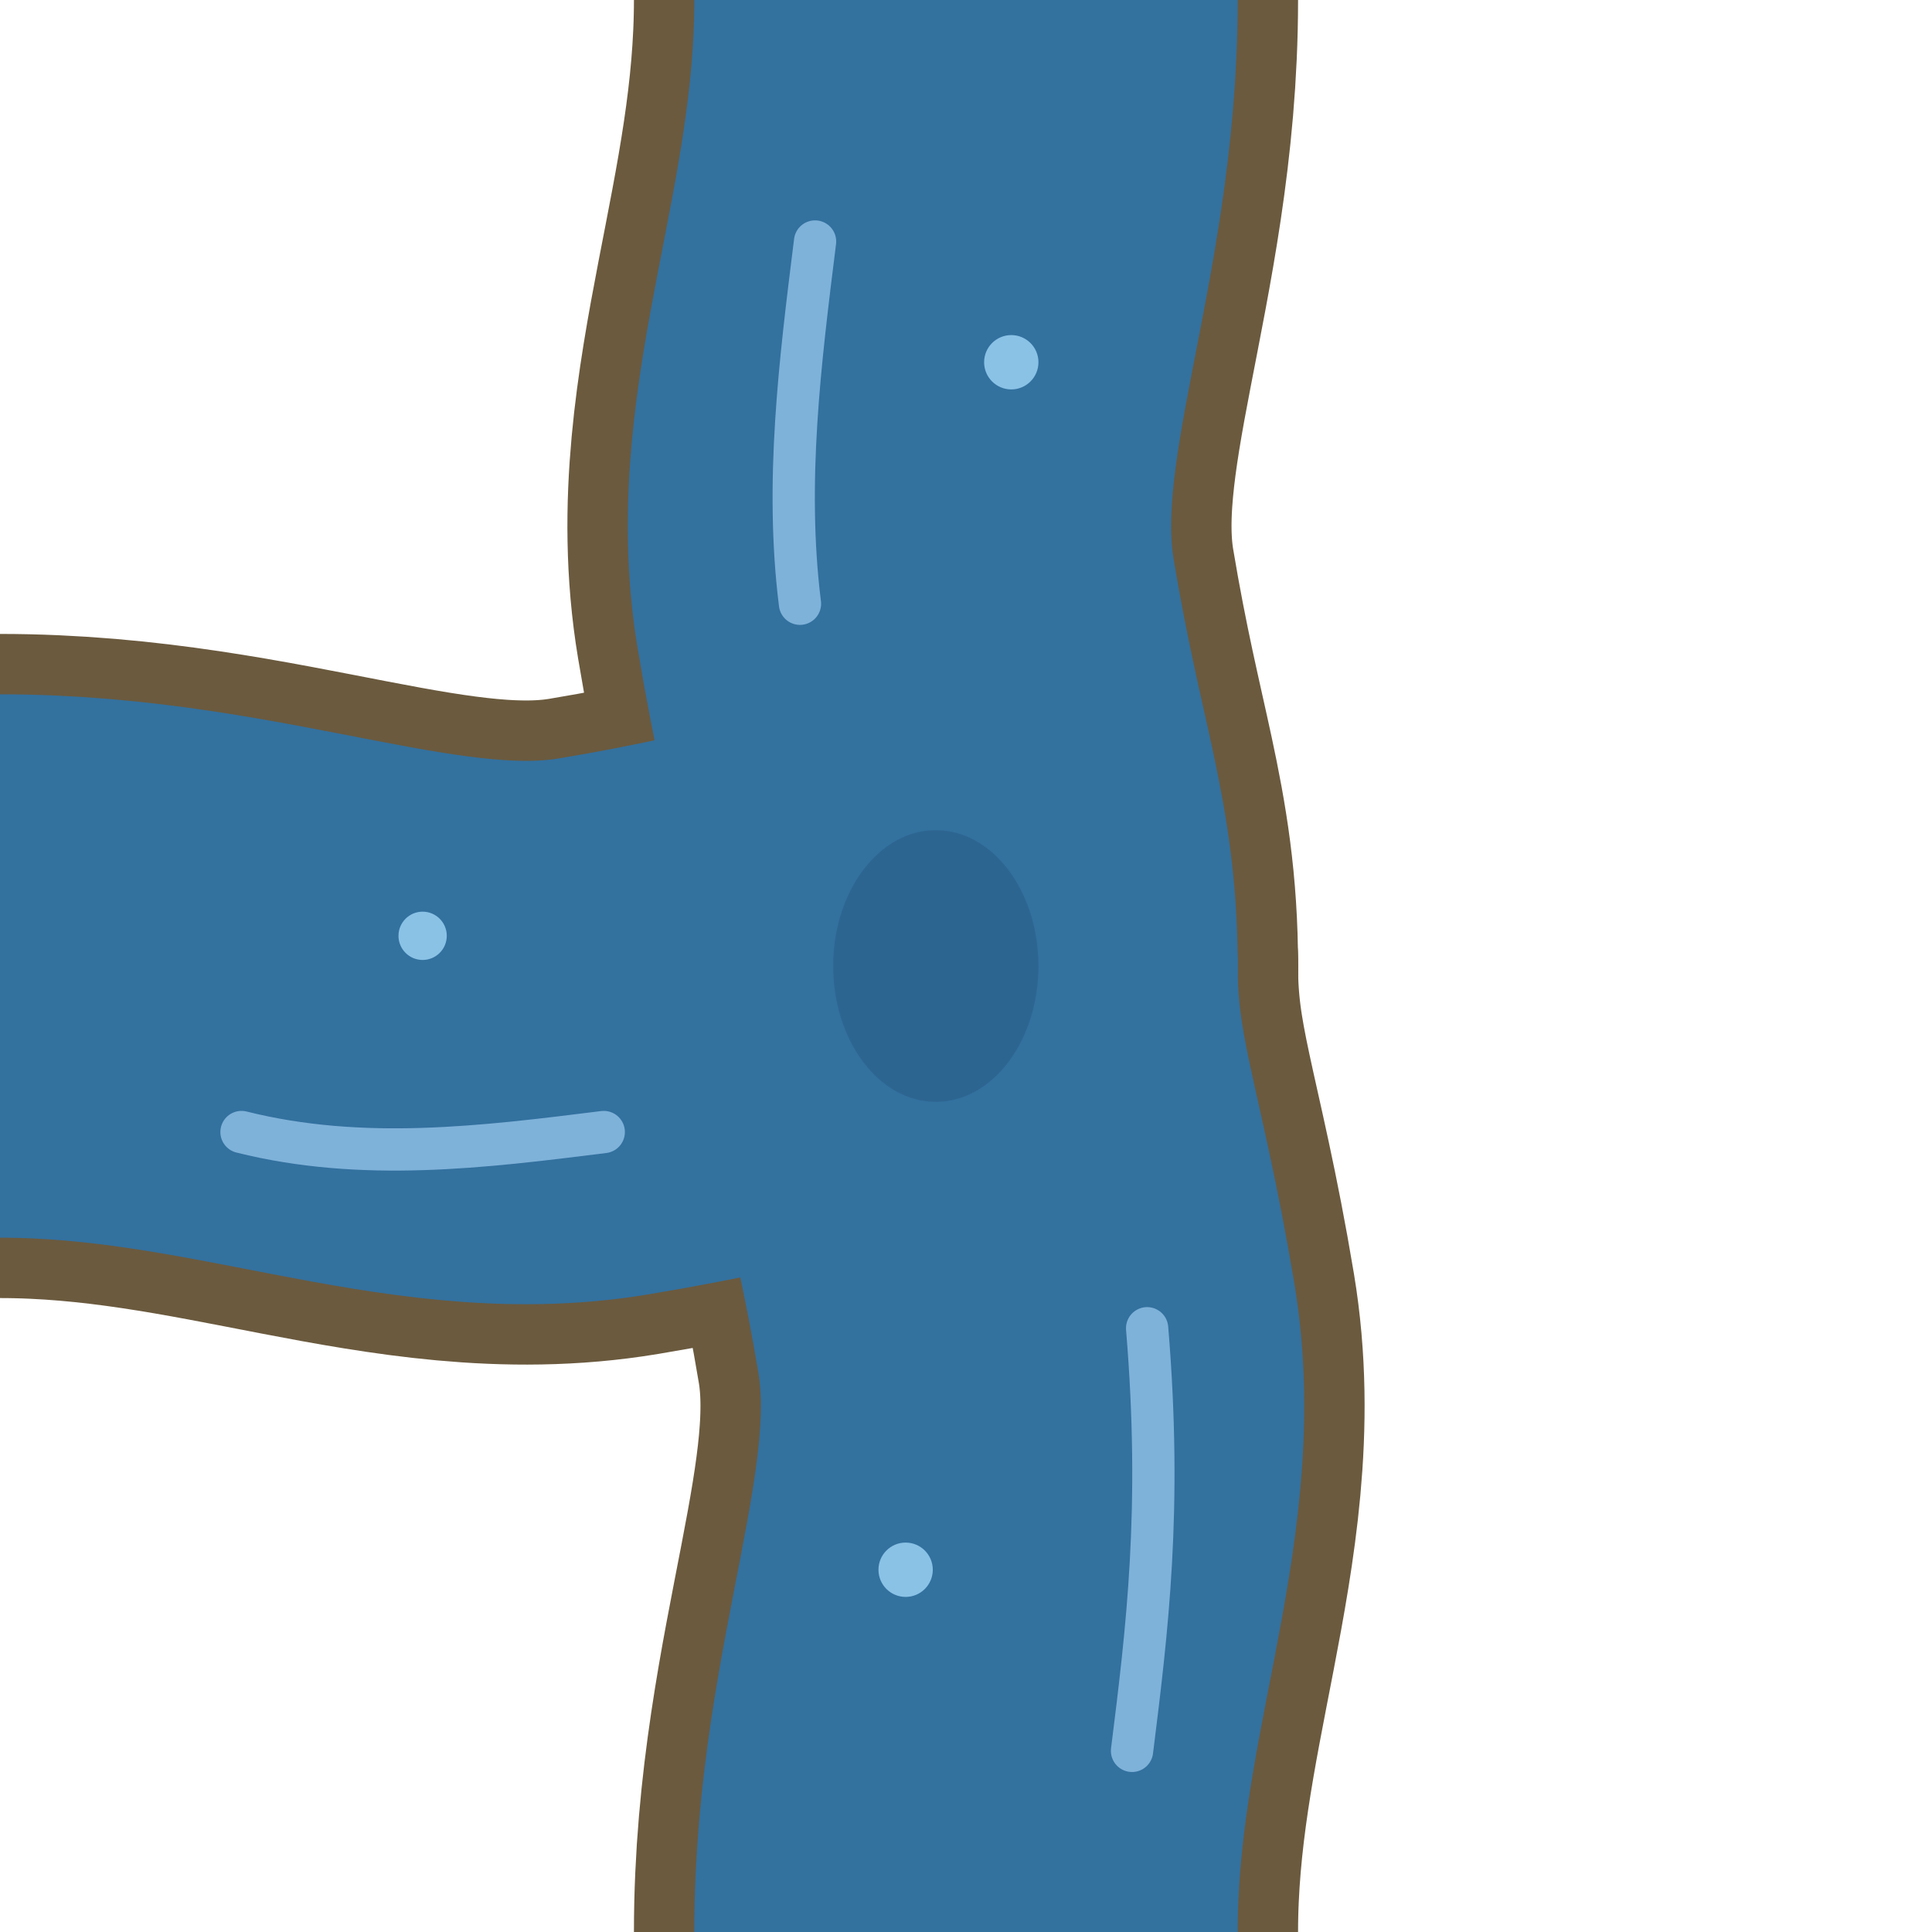
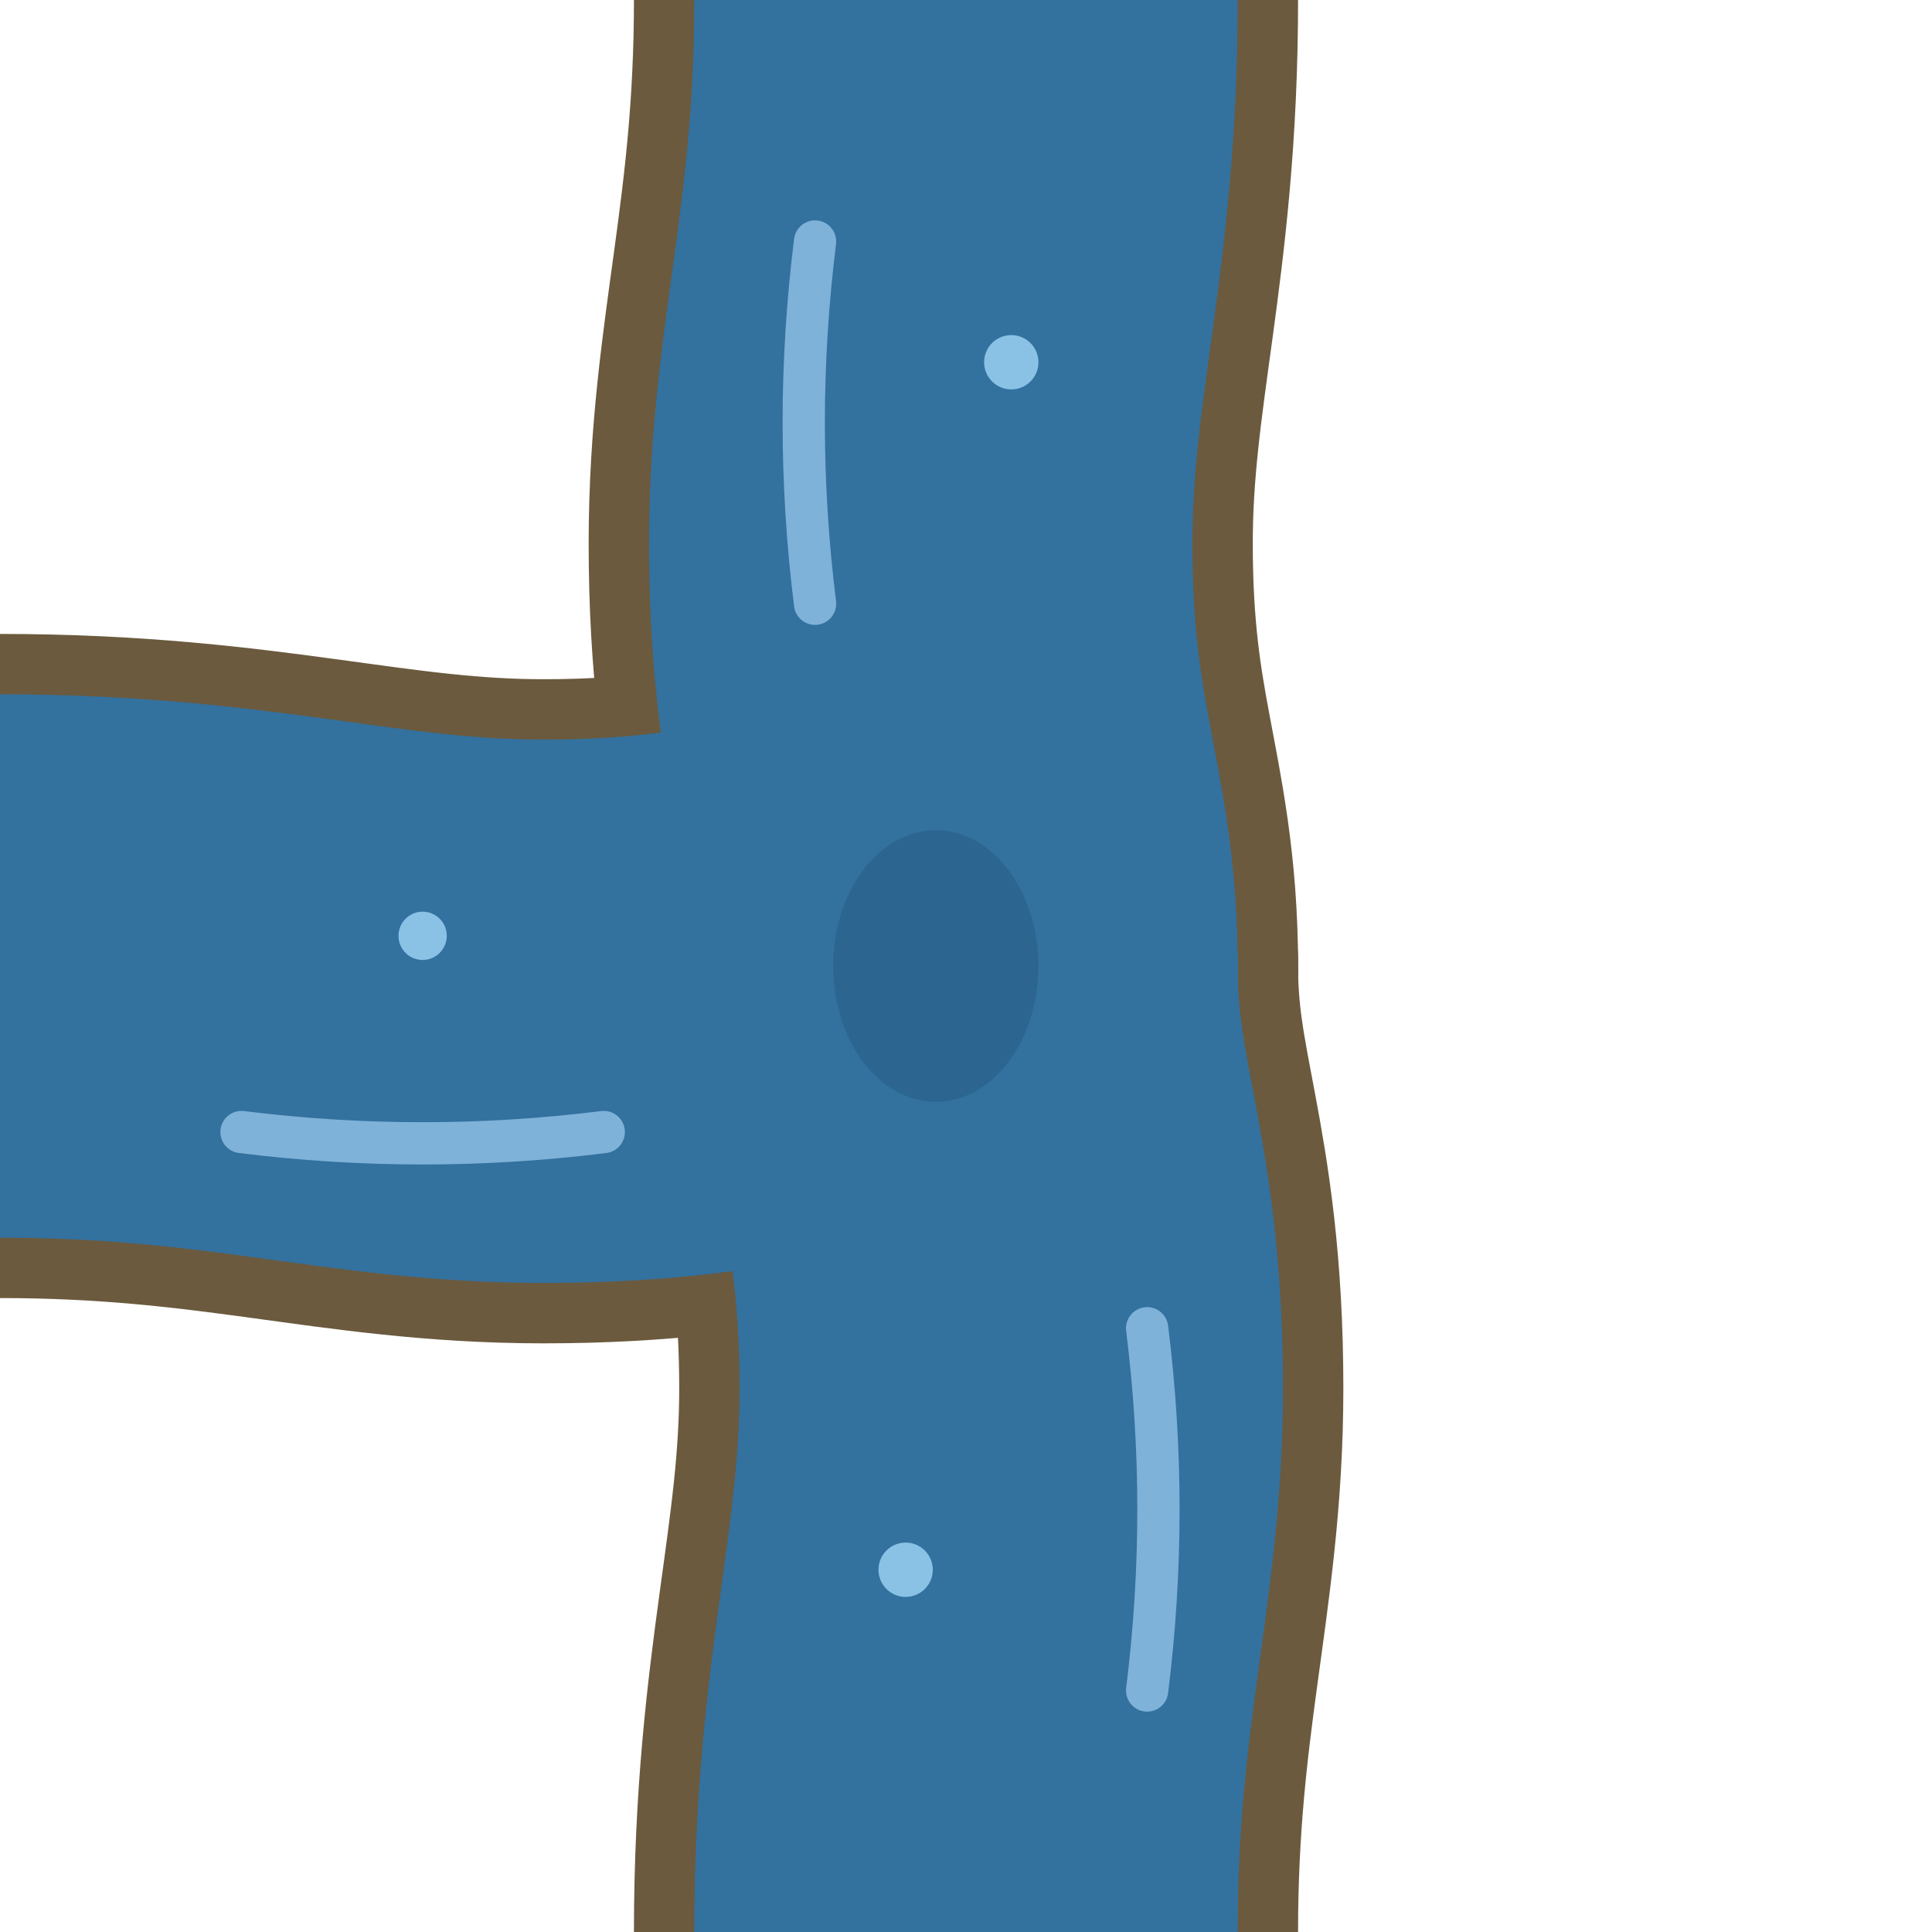
<svg xmlns="http://www.w3.org/2000/svg" viewBox="0 0 64 64">
  <g stroke="#6b5a3e" stroke-width="22" fill="none" stroke-linecap="round">
-     <path d="M32 0 C32 8 29 14 30 20 C31 26 32 28 32 32" />
-     <path d="M32 64 C32 56 35 50 34 44 C33 38 32 36 32 32" />
-     <path d="M0 32 C8 32 14 35 20 34 C26 33 28 32 32 32" />
+     <path d="M32 0 C32 8 30.5 12 30.5 18 C30.5 25 32 27 32 32" />
+     <path d="M32 64 C32 56 33.5 52 33.5 46 C33.5 39 32 37 32 32" />
+     <path d="M0 32 C8 32 12 33.5 18 33.5 C25 33.5 27 32 32 32" />
  </g>
  <g stroke="#33719f" stroke-width="18" fill="none" stroke-linecap="round">
-     <path d="M32 0 C32 8 29 14 30 20 C31 26 32 28 32 32" />
-     <path d="M32 64 C32 56 35 50 34 44 C33 38 32 36 32 32" />
-     <path d="M0 32 C8 32 14 35 20 34 C26 33 28 32 32 32" />
+     <path d="M32 0 C32 8 30.5 12 30.5 18 C30.5 25 32 27 32 32" />
+     <path d="M32 64 C32 56 33.5 52 33.5 46 C33.5 39 32 37 32 32" />
+     <path d="M0 32 C8 32 12 33.5 18 33.5 C25 33.5 27 32 32 32" />
  </g>
  <g stroke="#7fb2d9" stroke-width="1.4" fill="none" stroke-linecap="round">
-     <path d="M27 8 C26.5 12 26 16 26.5 20" />
-     <path d="M38 44 C38.5 50 38 54 37.5 58" />
-     <path d="M8 37.5 C12 38.5 16 38 20 37.5" />
+     <path d="M27 8 C26.5 12 26.5 16 27 20" />
+     <path d="M38 44 C38.5 48 38.5 52 38 56" />
+     <path d="M8 37.5 C12 38 16 38 20 37.5" />
  </g>
  <ellipse cx="31" cy="32" rx="3.4" ry="4.5" fill="#2d6591" />
  <g fill="#8ac2e6">
    <circle cx="33.5" cy="12" r="0.9" />
    <circle cx="30" cy="52" r="0.9" />
    <circle cx="14" cy="31" r="0.8" />
  </g>
</svg>
